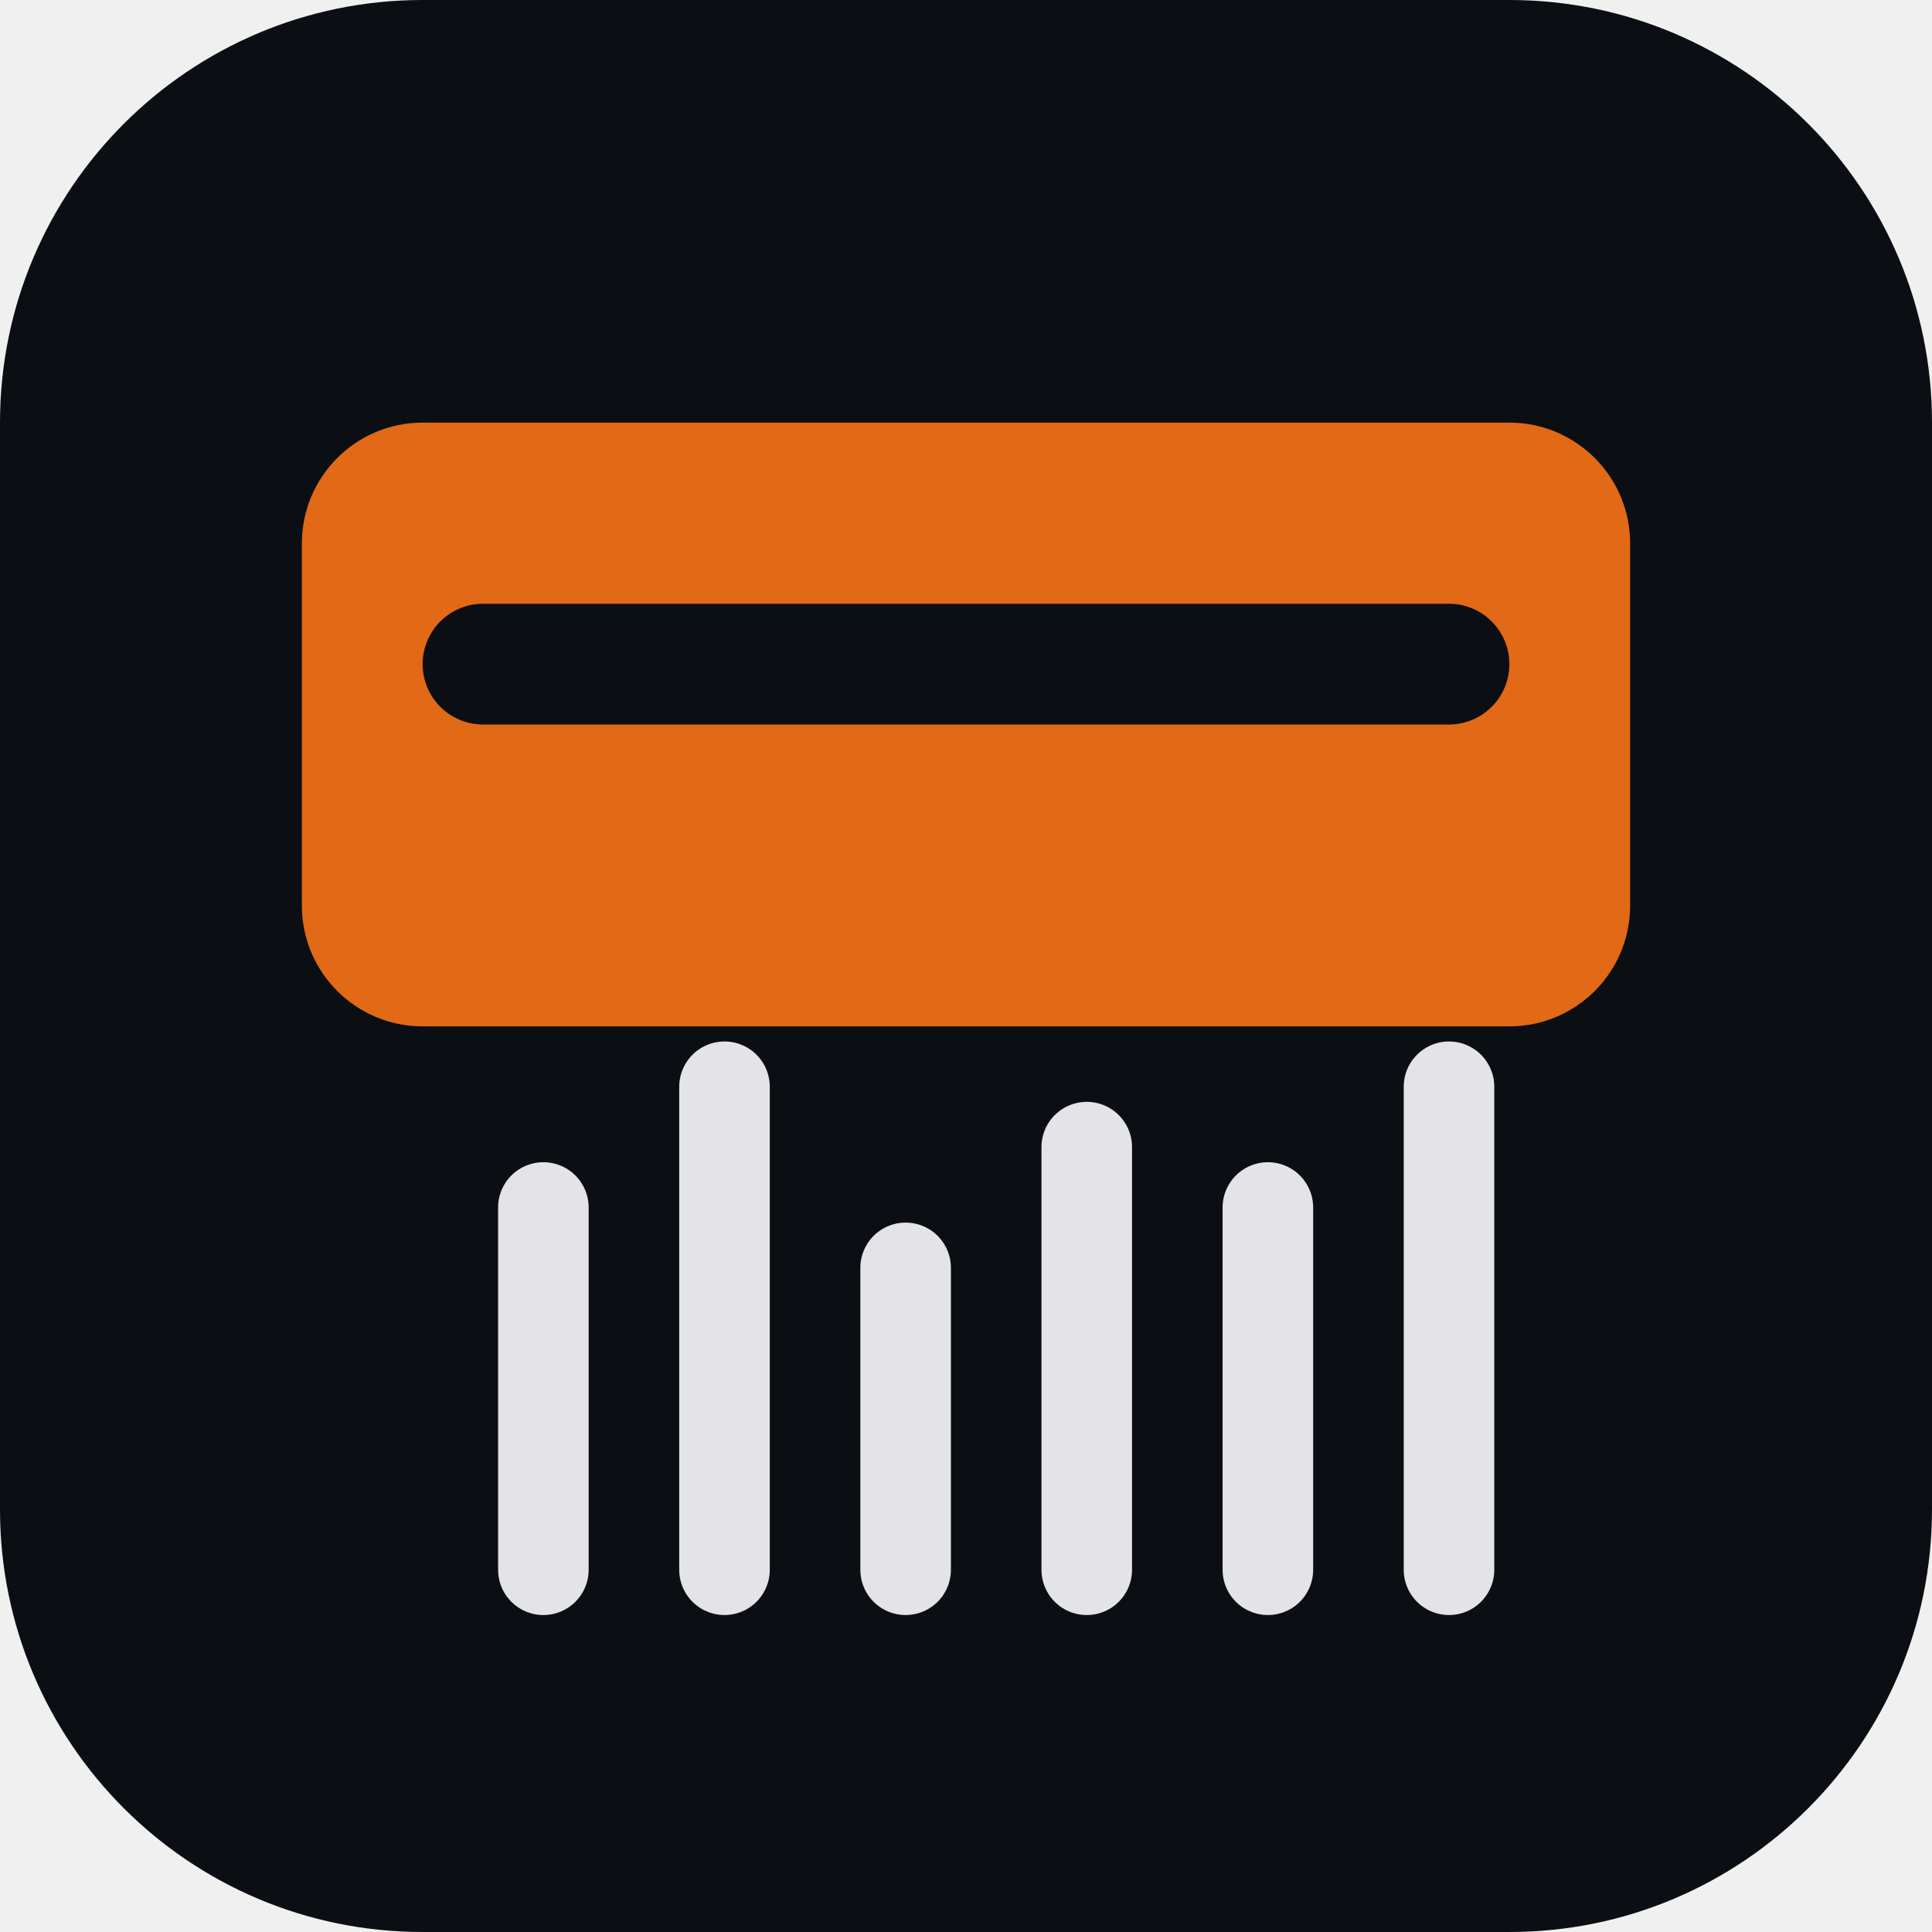
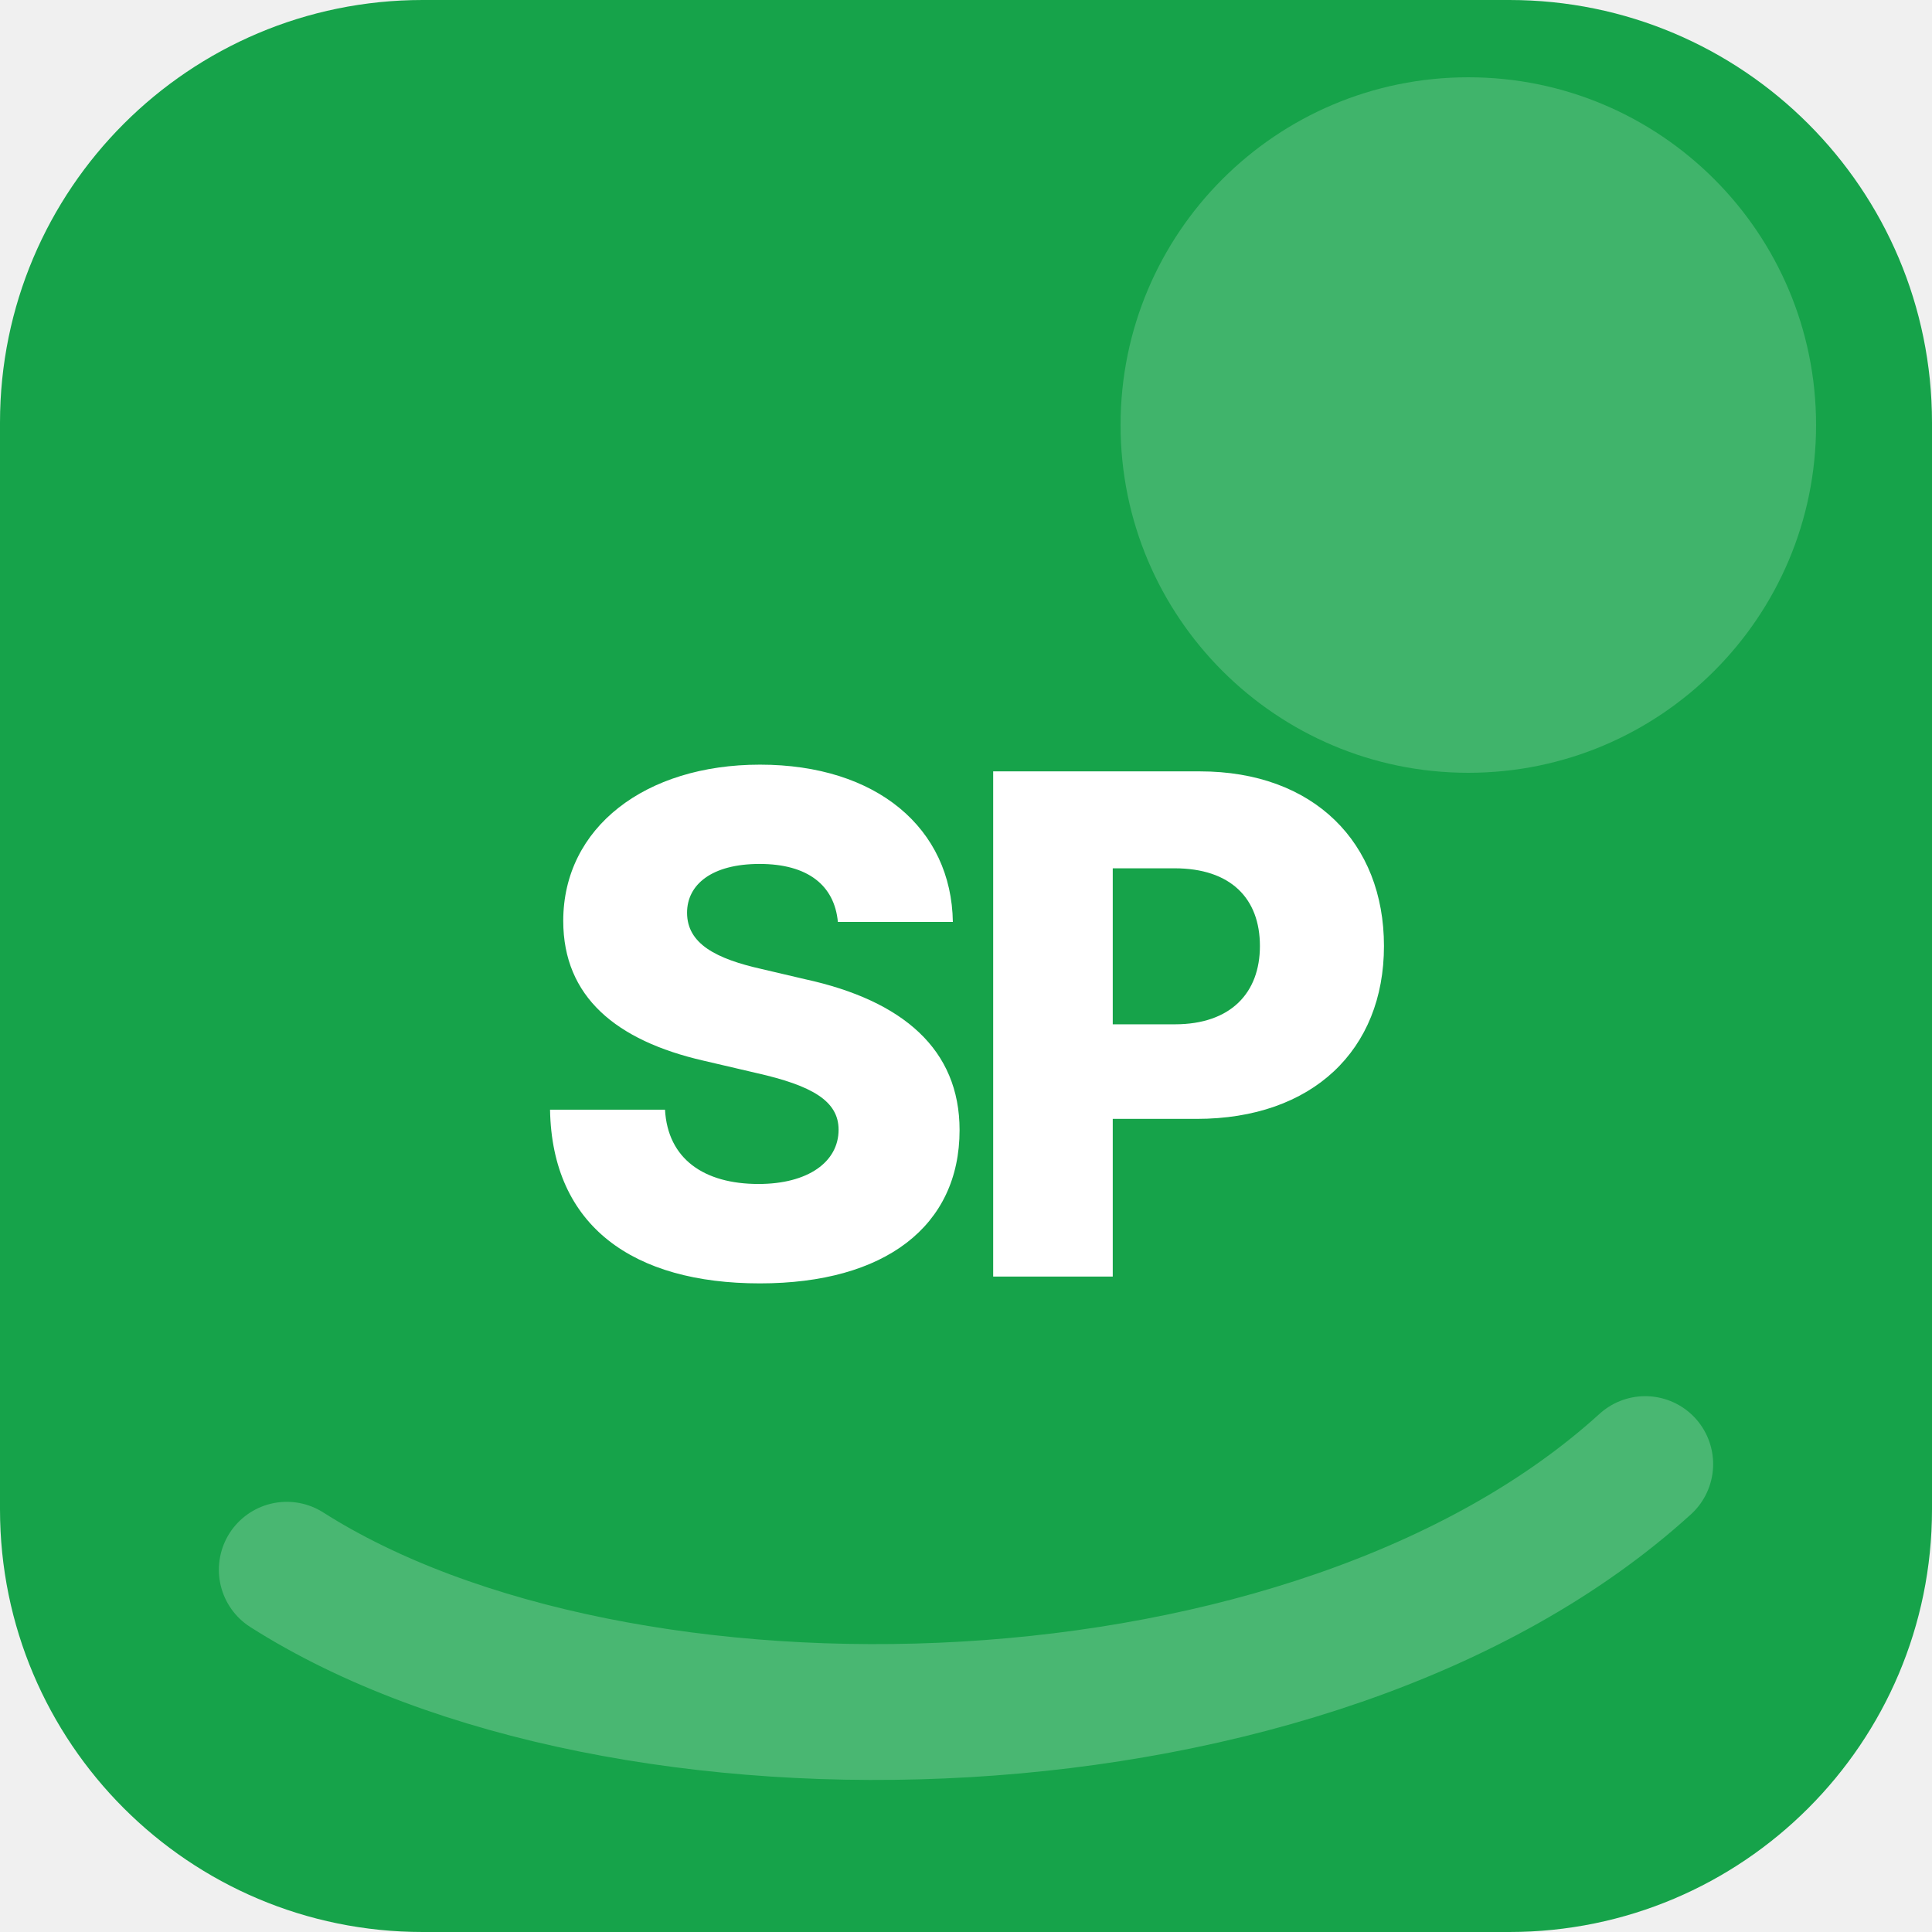
- <svg xmlns="http://www.w3.org/2000/svg" viewBox="0 0 64 64" fill="none">
-   <rect width="64" height="64" rx="14" fill="#0B0F14" />
-   <rect x="10" y="14" width="44" height="20" rx="4" fill="#F97316" opacity="0.9" />
-   <path d="M16 22H48" stroke="#0B0F14" stroke-width="4" stroke-linecap="round" />
-   <path d="M18 40V52M24 36V52M30 42V52M36 38V52M42 40V52M48 36V52" stroke="#E4E4E7" stroke-width="3" stroke-linecap="round" />
+ <svg xmlns="http://www.w3.org/2000/svg" width="256" height="256" viewBox="0 0 256 256">
+   <rect width="256" height="256" rx="56" fill="#16a34a" />
+   <circle cx="194.56" cy="56.32" r="46.08" fill="rgba(255,255,255,0.18)" />
+   <path d="M38 208 C82 236 174 234 218 194" fill="none" stroke="rgba(255,255,255,0.22)" stroke-width="18" stroke-linecap="round" />
+   <text x="50%" y="53%" text-anchor="middle" dominant-baseline="central" fill="white" font-family="Inter, Arial, sans-serif" font-size="92" font-weight="800" letter-spacing="-4">SP</text>
</svg>
